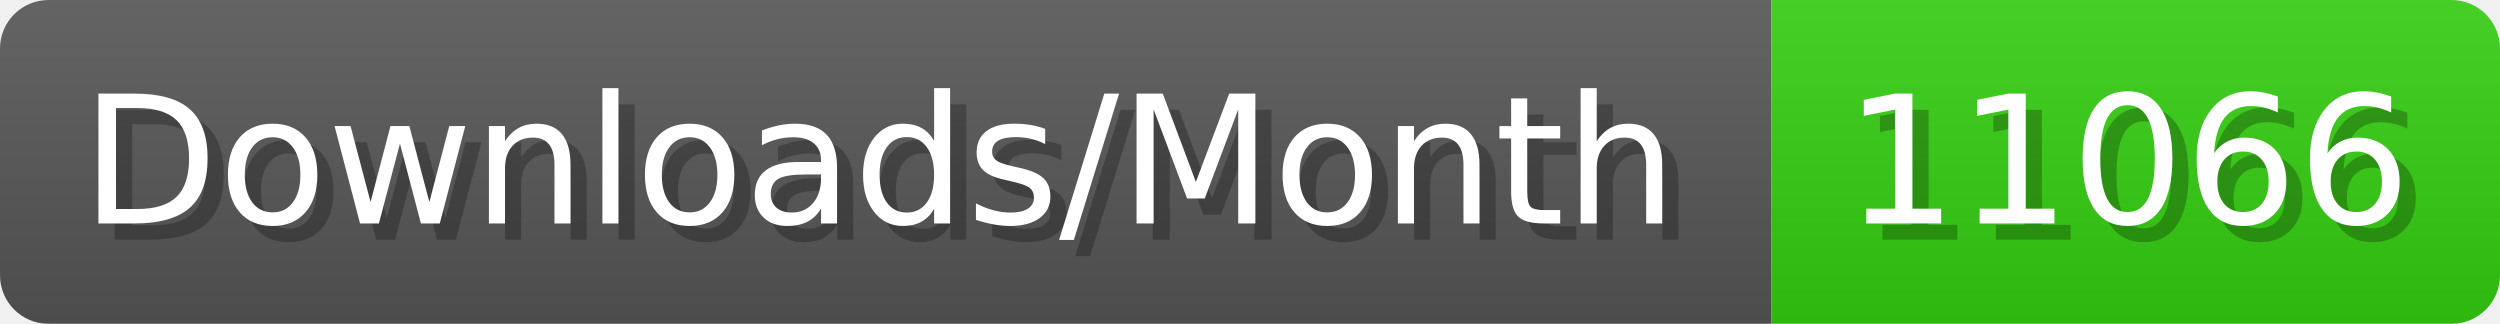
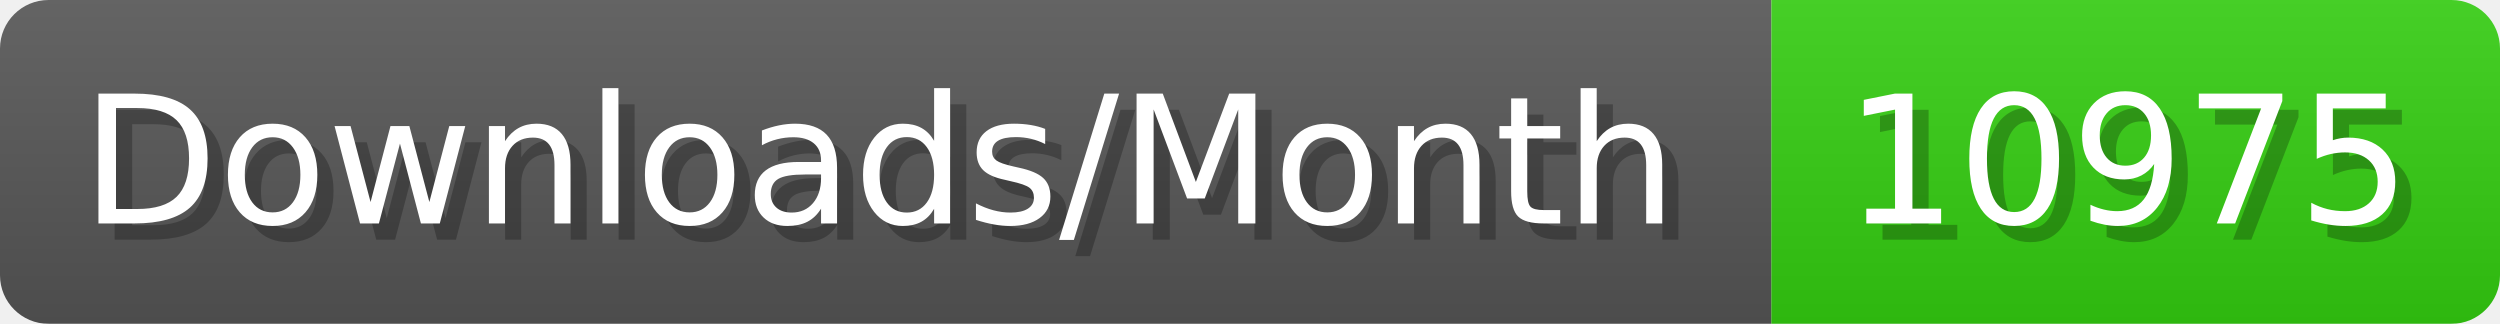
- <svg xmlns="http://www.w3.org/2000/svg" width="154.4" height="20" viewBox="0 0 1544 200" role="img" aria-label="Downloads/Month: 11066">
+ <svg xmlns="http://www.w3.org/2000/svg" width="154.4" height="20" viewBox="0 0 1544 200" role="img" aria-label="Downloads/Month: 10975">
  <linearGradient id="YlXUI" x2="0" y2="100%">
    <stop offset="0" stop-opacity=".1" stop-color="#EEE" />
    <stop offset="1" stop-opacity=".1" />
  </linearGradient>
  <mask id="JHhop">
    <rect width="1544" height="200" rx="30" fill="#FFF" />
  </mask>
  <g mask="url(#JHhop)">
    <rect width="1094" height="200" fill="#555" />
    <rect width="450" height="200" fill="#3C1" x="1094" />
    <rect width="1544" height="200" fill="url(#YlXUI)" />
  </g>
  <g aria-hidden="true" fill="#fff" text-anchor="start" font-family="Verdana,DejaVu Sans,sans-serif" font-size="110">
    <text x="60" y="148" textLength="994" fill="#000" opacity="0.25">Downloads/Month</text>
    <text x="50" y="138" textLength="994">Downloads/Month</text>
-     <text x="1149" y="148" textLength="350" fill="#000" opacity="0.25">11066</text>
-     <text x="1139" y="138" textLength="350">11066</text>
+     <text x="1149" y="148" textLength="350" fill="#000" opacity="0.25">10975</text>
+     <text x="1139" y="138" textLength="350">10975</text>
  </g>
</svg>
